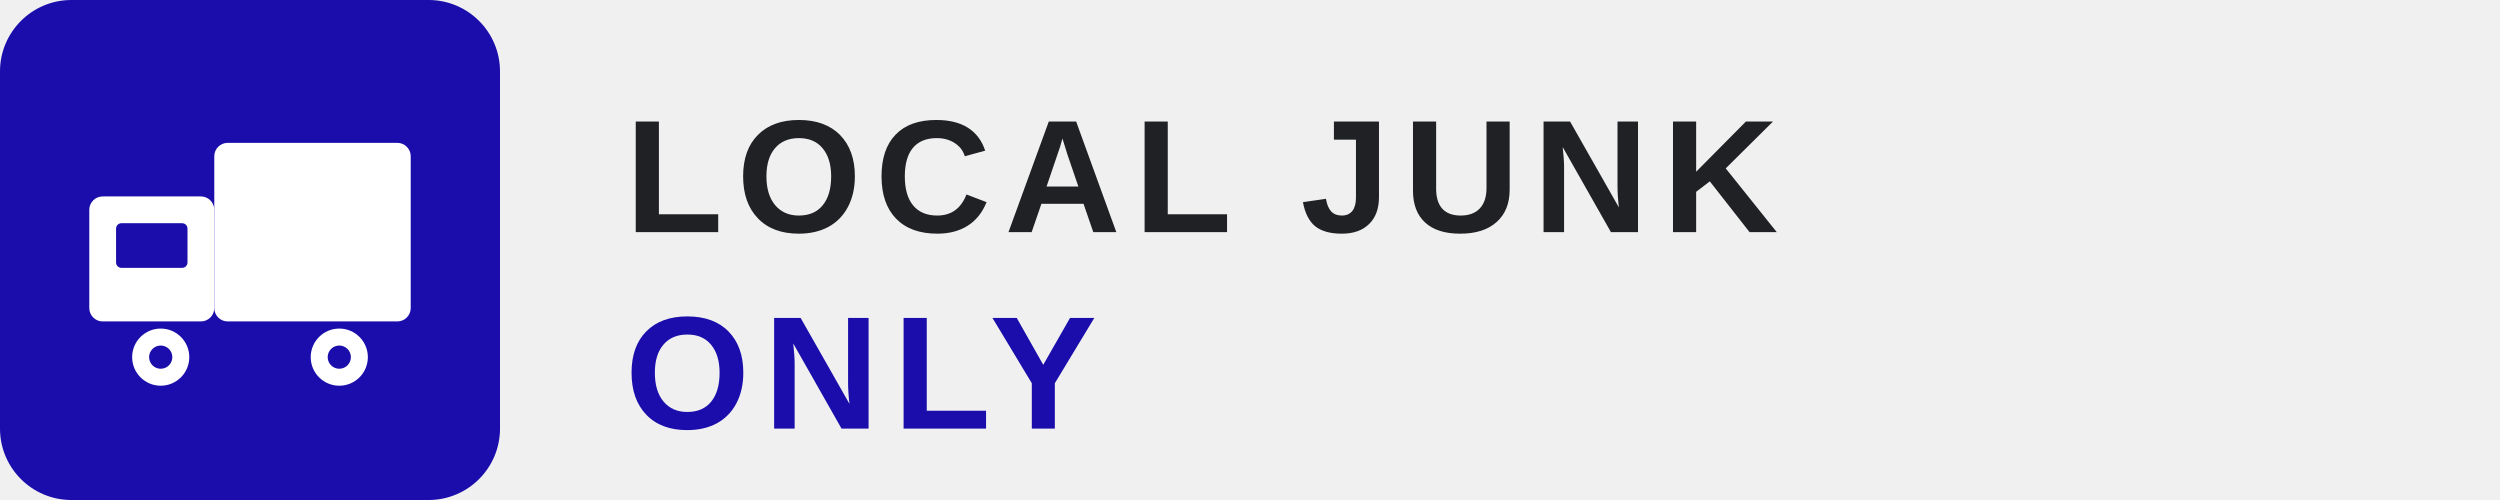
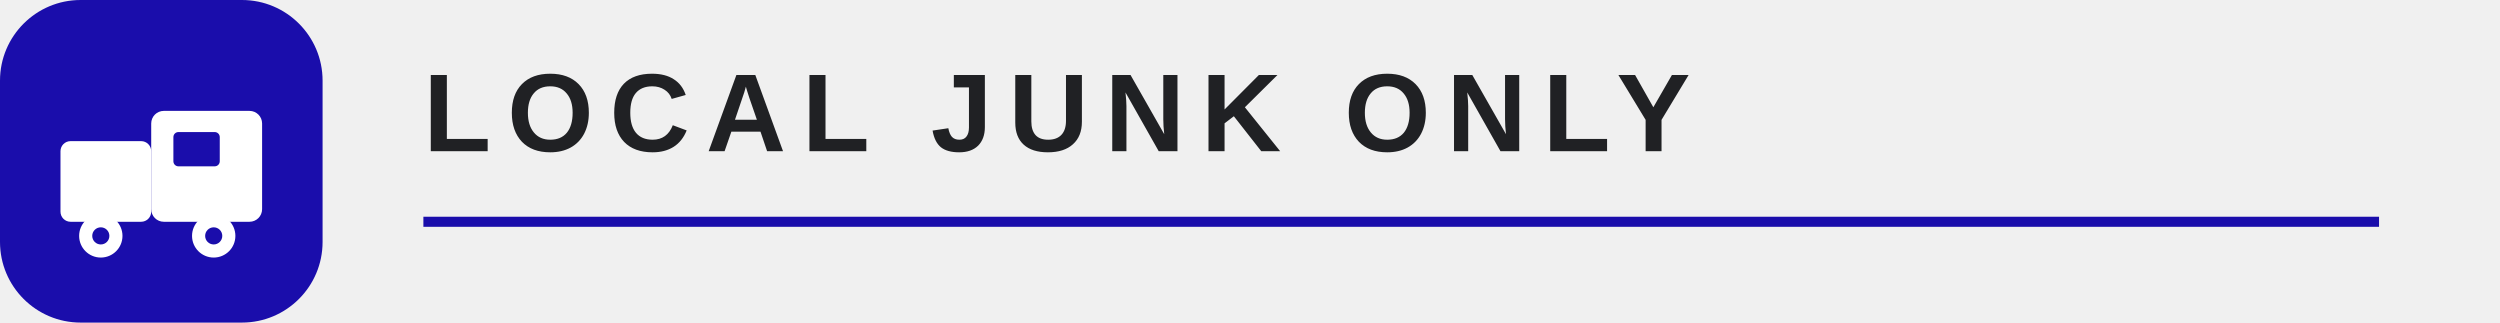
- <svg xmlns="http://www.w3.org/2000/svg" viewBox="0 0 280 56" role="img" aria-label="Local junk only">
-   <rect width="56" height="56" rx="8" fill="#1A0DAB" />
-   <rect x="10" y="22" width="14" height="14" rx="1.5" fill="#FFFFFF" />
-   <rect x="24" y="16" width="22" height="20" rx="1.5" fill="#FFFFFF" />
-   <rect x="13" y="25" width="8" height="5" rx="0.6" fill="#1A0DAB" />
-   <circle cx="18" cy="40" r="3.2" fill="#FFFFFF" />
-   <circle cx="38" cy="40" r="3.2" fill="#FFFFFF" />
-   <circle cx="18" cy="40" r="1.3" fill="#1A0DAB" />
-   <circle cx="38" cy="40" r="1.3" fill="#1A0DAB" />
-   <text x="70" y="26" fill="#202124" font-family="Arial, Helvetica, sans-serif" font-size="18" font-weight="700" letter-spacing="1.5">LOCAL JUNK</text>
-   <text x="70" y="48" fill="#1A0DAB" font-family="Arial, Helvetica, sans-serif" font-size="18" font-weight="700" letter-spacing="1.5">ONLY</text>
+ <svg xmlns="http://www.w3.org/2000/svg" viewBox="0 0 248 32" role="img" aria-label="Local junk only">
+   <rect width="32" height="32" rx="8" fill="#1A0DAB" />
+   <rect x="6" y="14" width="9" height="8" rx="1" fill="#FFFFFF" />
+   <rect x="15" y="11" width="11" height="11" rx="1.25" fill="#FFFFFF" />
+   <rect x="17.2" y="13.1" width="4.6" height="3.4" rx="0.5" fill="#1A0DAB" />
+   <circle cx="10" cy="23.4" r="2.15" fill="#FFFFFF" />
+   <circle cx="21.2" cy="23.4" r="2.15" fill="#FFFFFF" />
+   <circle cx="10" cy="23.4" r="0.85" fill="#1A0DAB" />
+   <circle cx="21.2" cy="23.4" r="0.85" fill="#1A0DAB" />
+   <text x="42" y="15" fill="#202124" font-family="Arial, Helvetica, sans-serif" font-size="11" font-weight="600" letter-spacing="1.6">LOCAL JUNK ONLY</text>
+   <line x1="42" y1="22" x2="236" y2="22" stroke="#1A0DAB" stroke-width="1" />
</svg>
